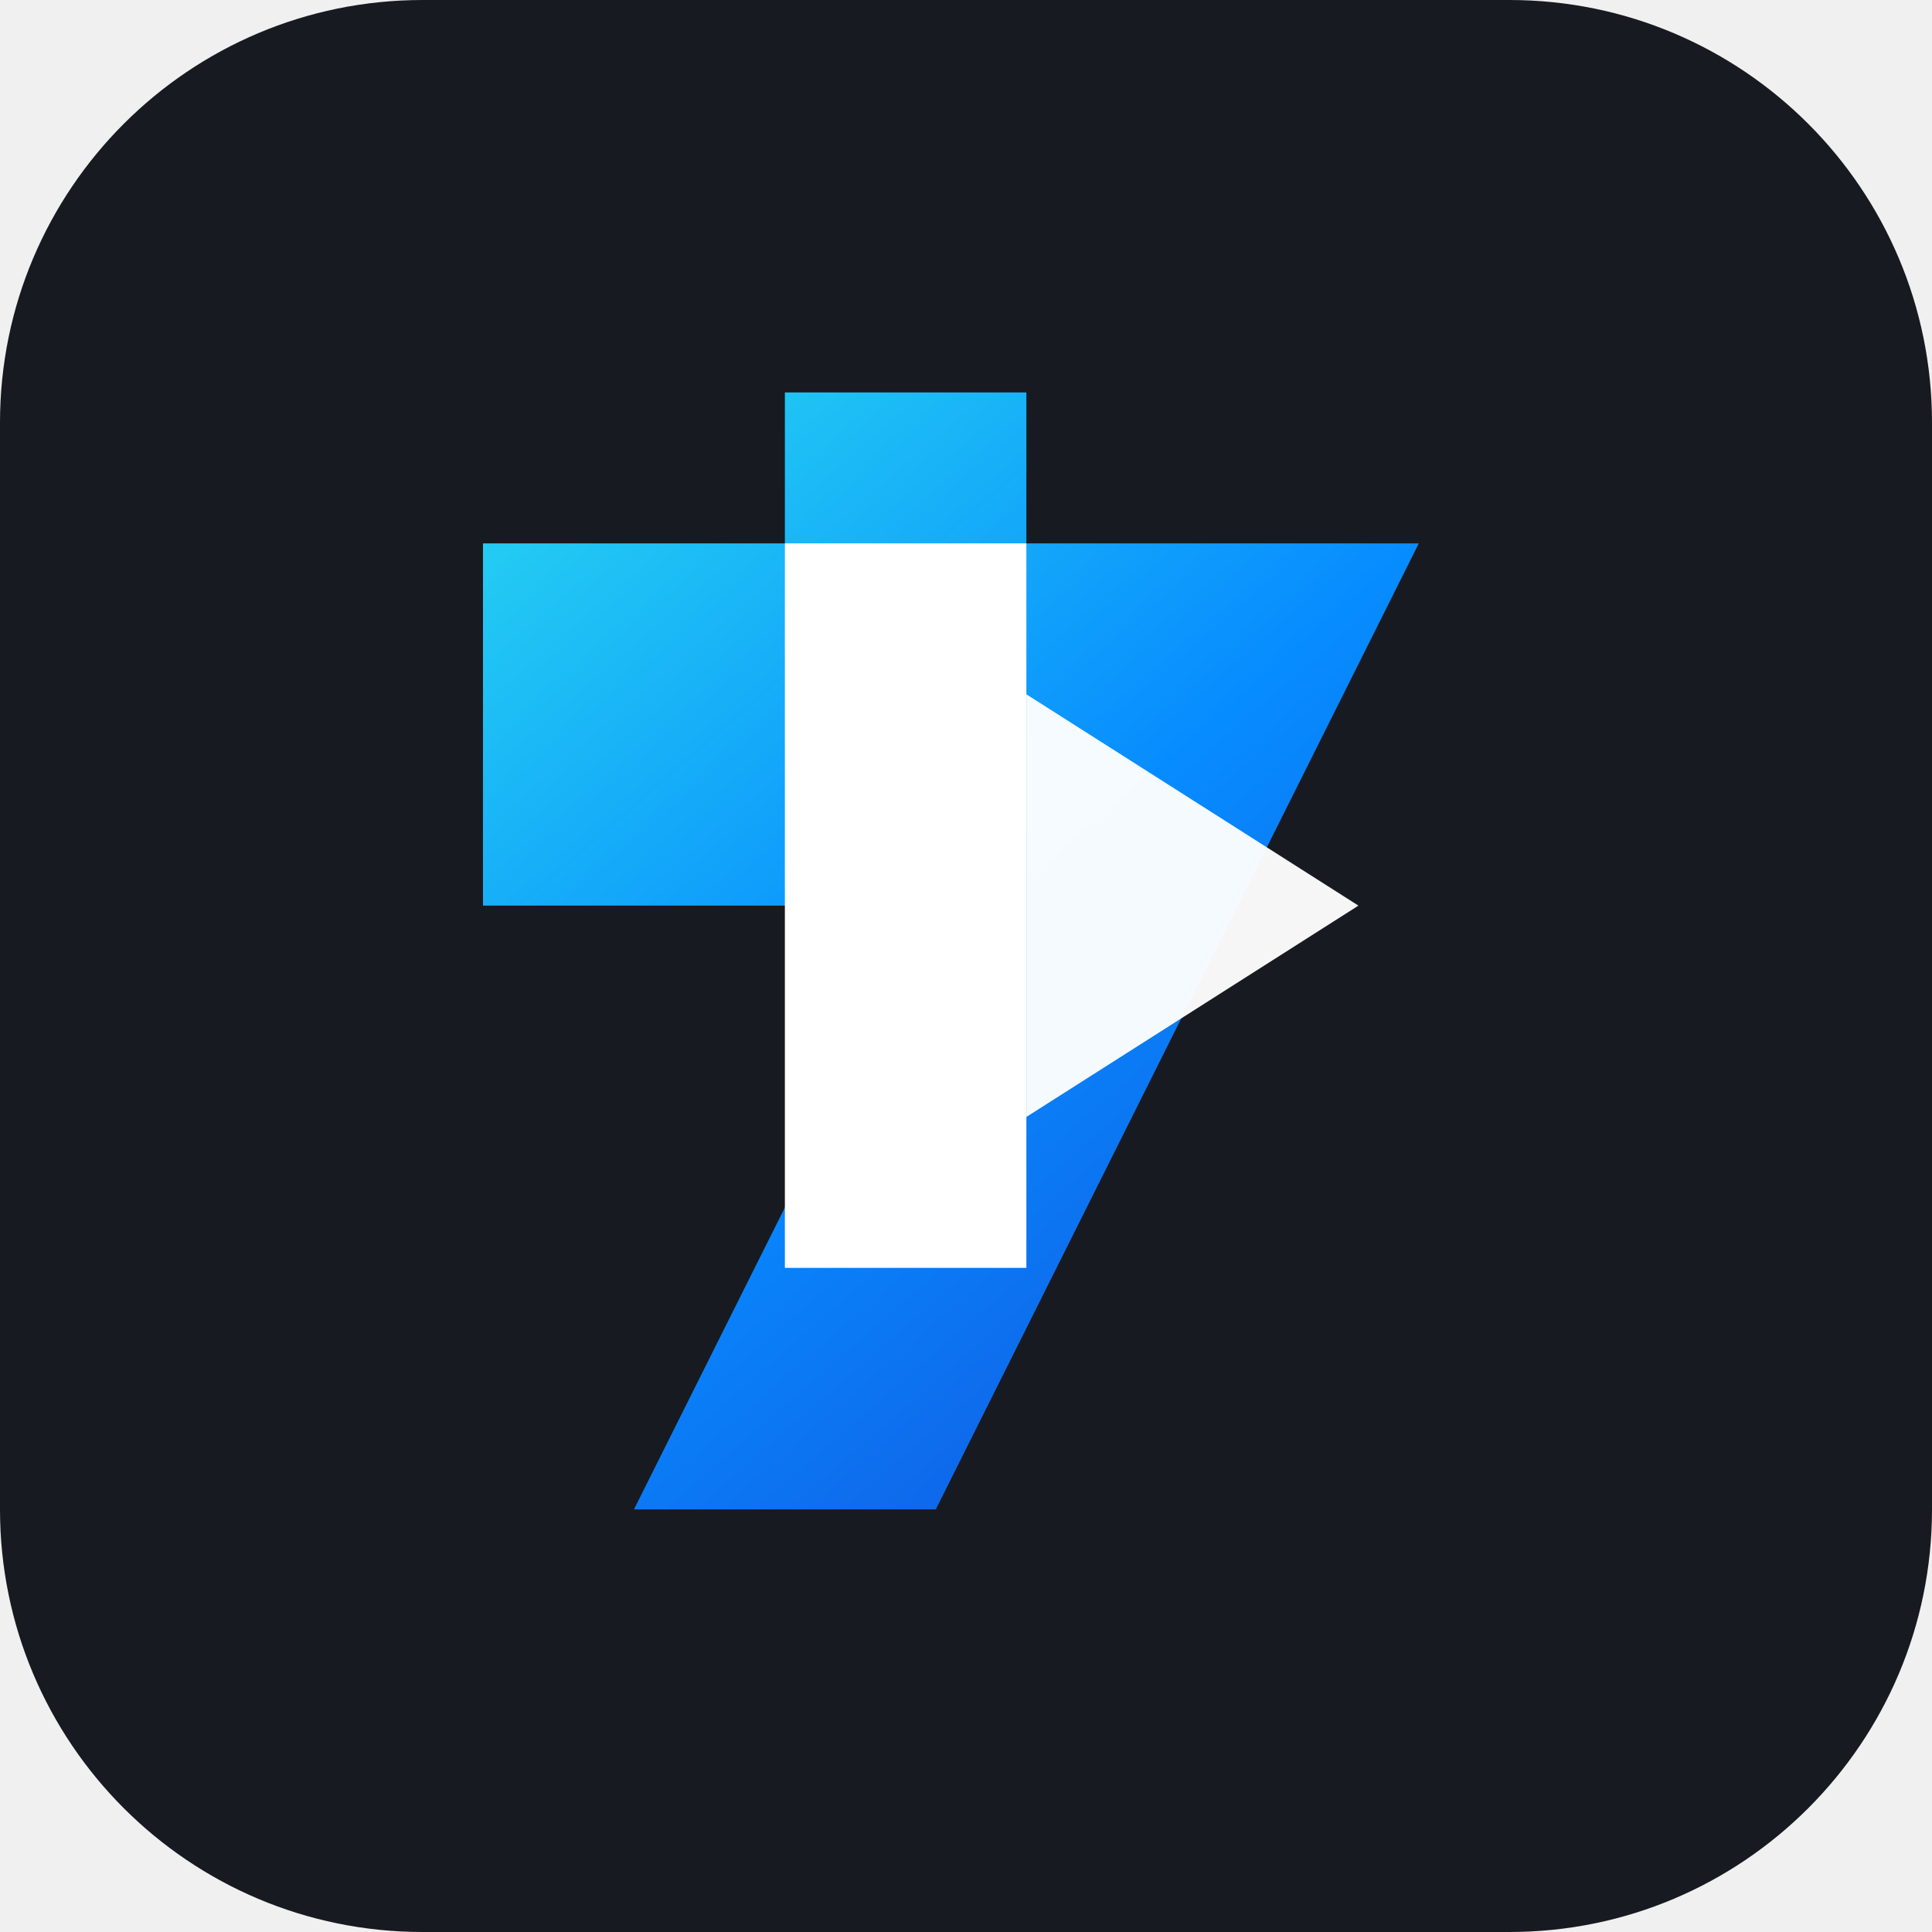
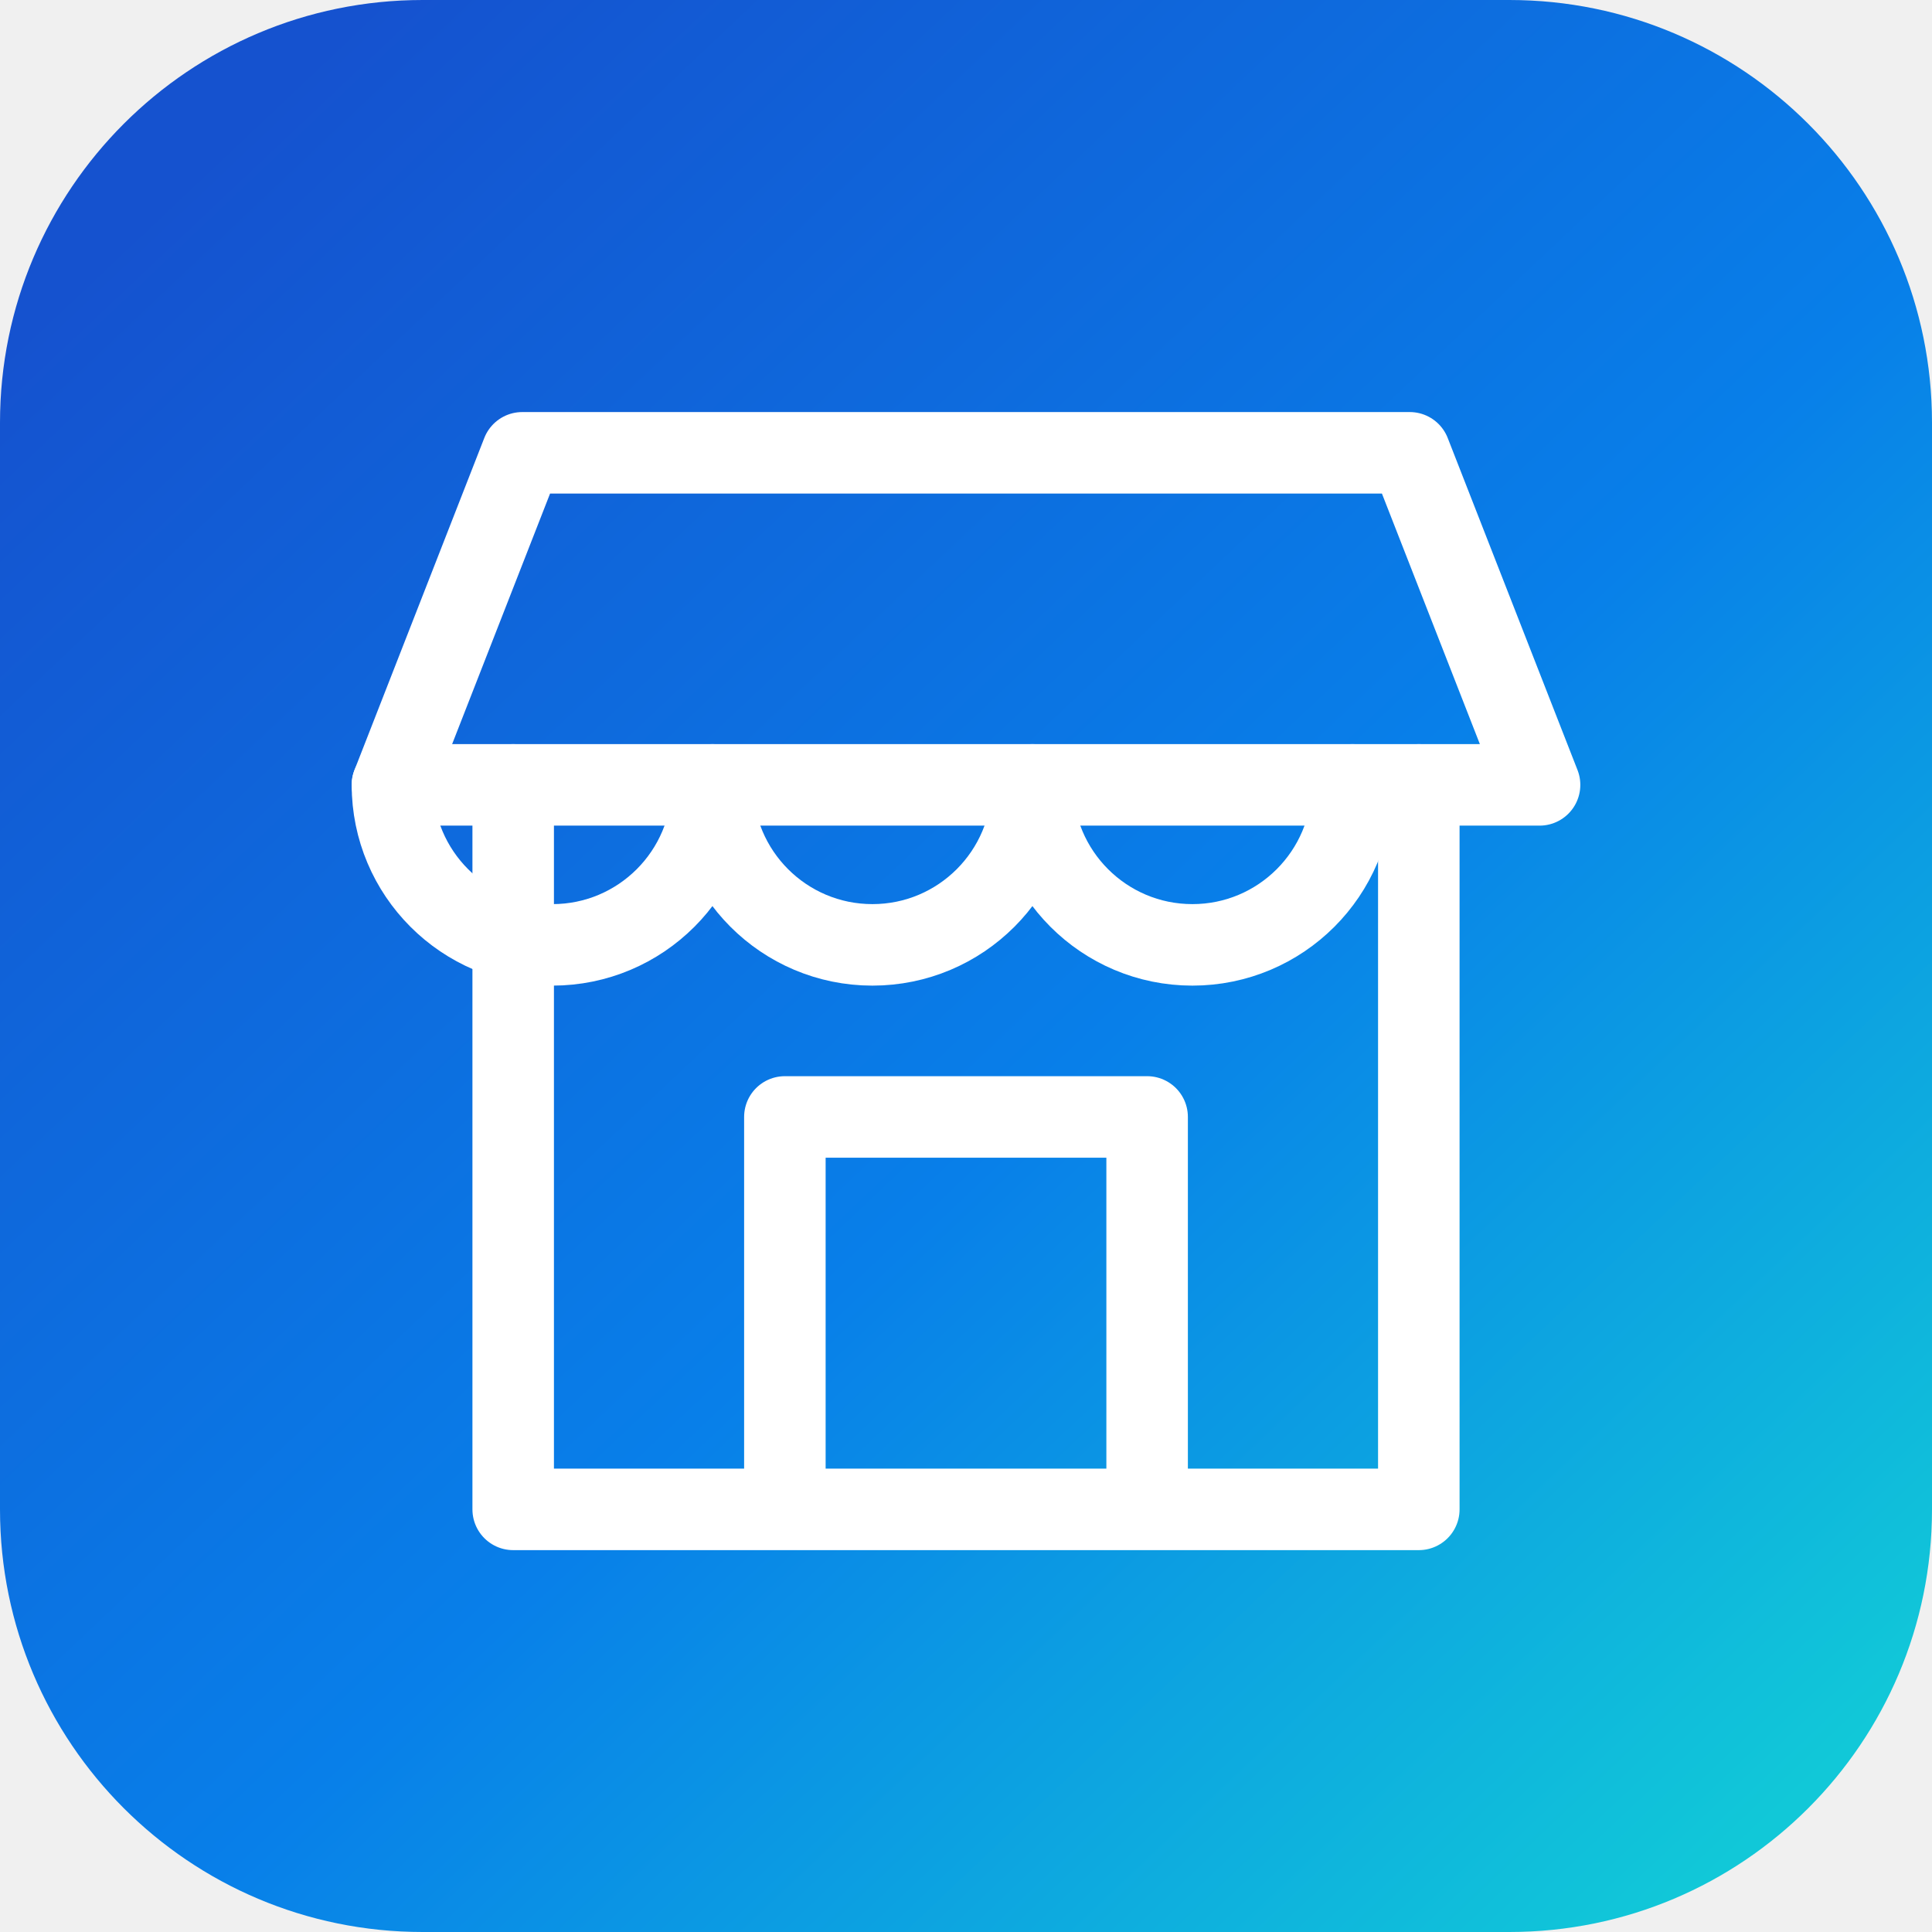
- <svg xmlns="http://www.w3.org/2000/svg" viewBox="0 0 64 64" role="img" aria-label="OneStore">
+ <svg xmlns="http://www.w3.org/2000/svg" viewBox="0 0 64 64" fill="none">
  <defs>
-     <linearGradient id="s" x1="16" y1="13" x2="49" y2="51" gradientUnits="userSpaceOnUse">
-       <stop stop-color="#29d8f0" />
-       <stop offset=".48" stop-color="#078cff" />
-       <stop offset="1" stop-color="#1647d8" />
+     <linearGradient id="g" x1="7" y1="5" x2="59" y2="60" gradientUnits="userSpaceOnUse">
+       <stop stop-color="#1552cf" />
+       <stop offset=".55" stop-color="#087fe9" />
+       <stop offset="1" stop-color="#11c8d8" />
    </linearGradient>
  </defs>
-   <rect width="64" height="64" rx="14" fill="#171A20" />
-   <path d="M16 18h10v-5h8v5h13L31 50H21l10-20H16z" fill="url(#s)" />
-   <path d="M26 18h8v24h-8z" fill="#fff" />
-   <path d="M34 23l11 7-11 7z" fill="#fff" opacity=".96" />
+   <rect width="64" height="64" rx="14" fill="url(#g)" />
+   <g fill="none" stroke="#fff" stroke-width="2.7" stroke-linecap="round" stroke-linejoin="round">
+     <path d="M13 26h38l-4.3-11H17.3L13 26Z" />
+     <path d="M17 26v24h30V26M26 50V37h12v13" />
+     <path d="M13 26a5.3 5.3 0 0 0 10.6 0 5.3 5.3 0 0 0 10.6 0 5.3 5.3 0 0 0 10.6 0" />
+   </g>
</svg>
